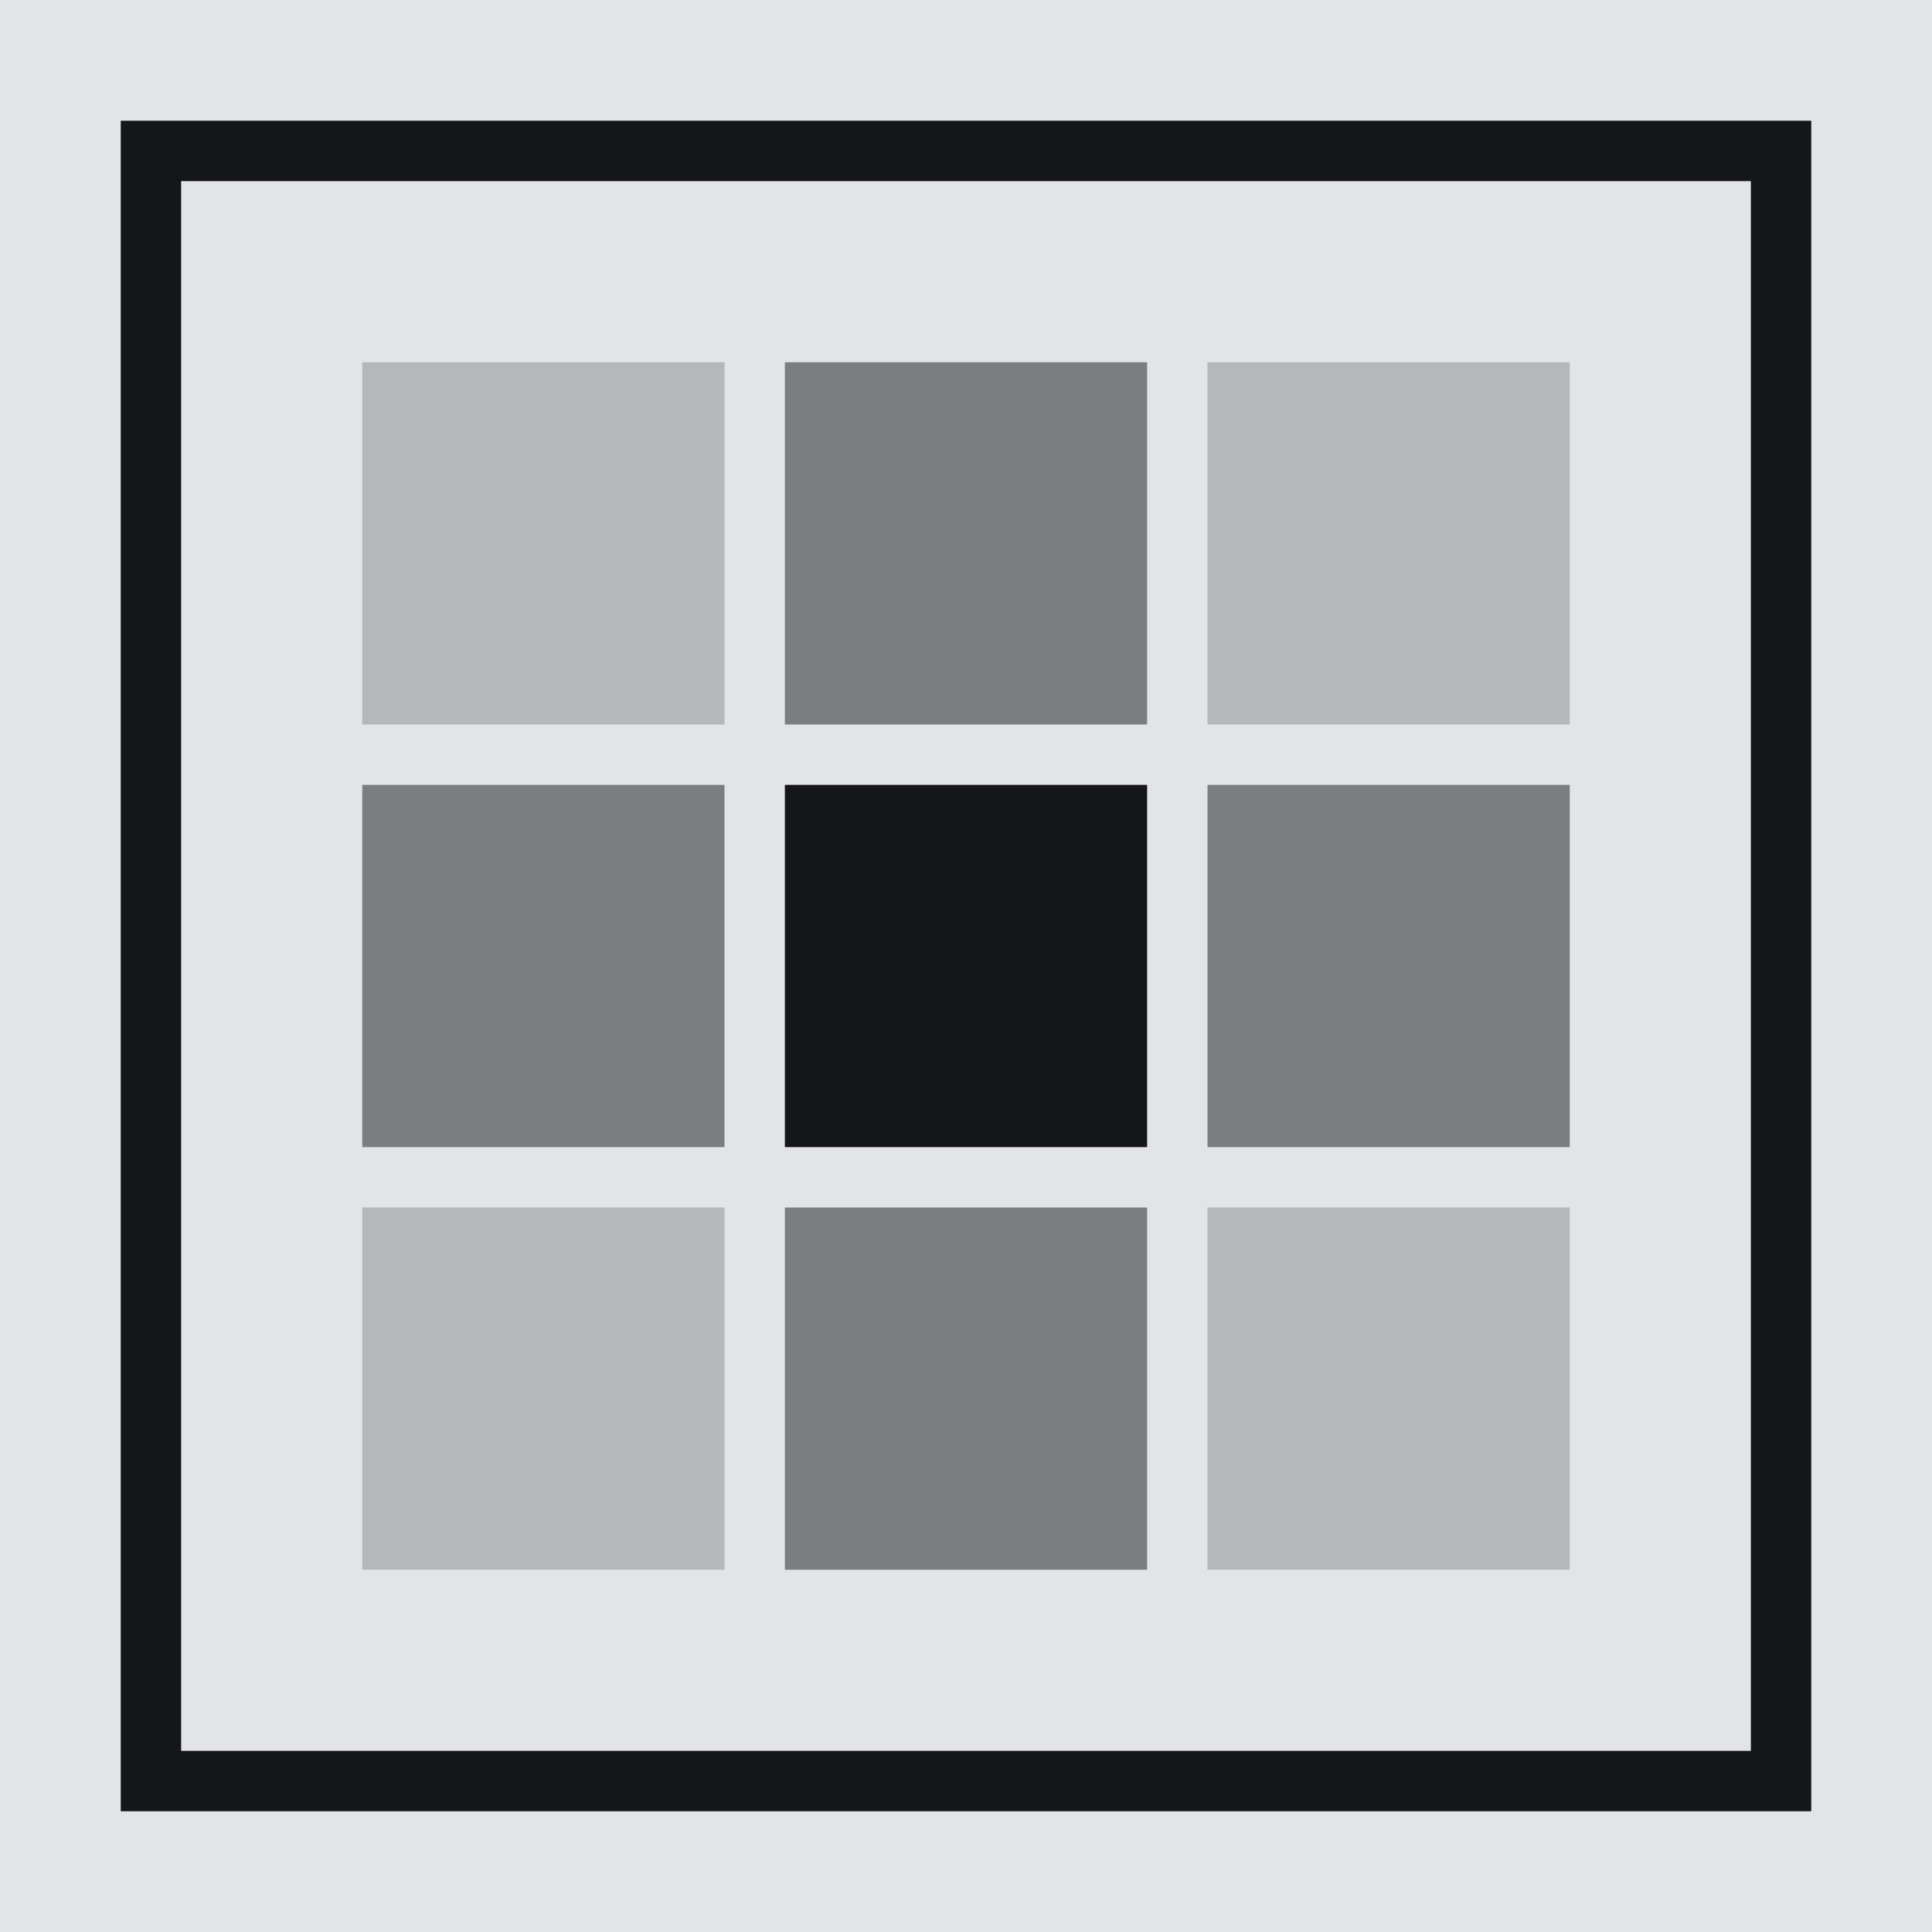
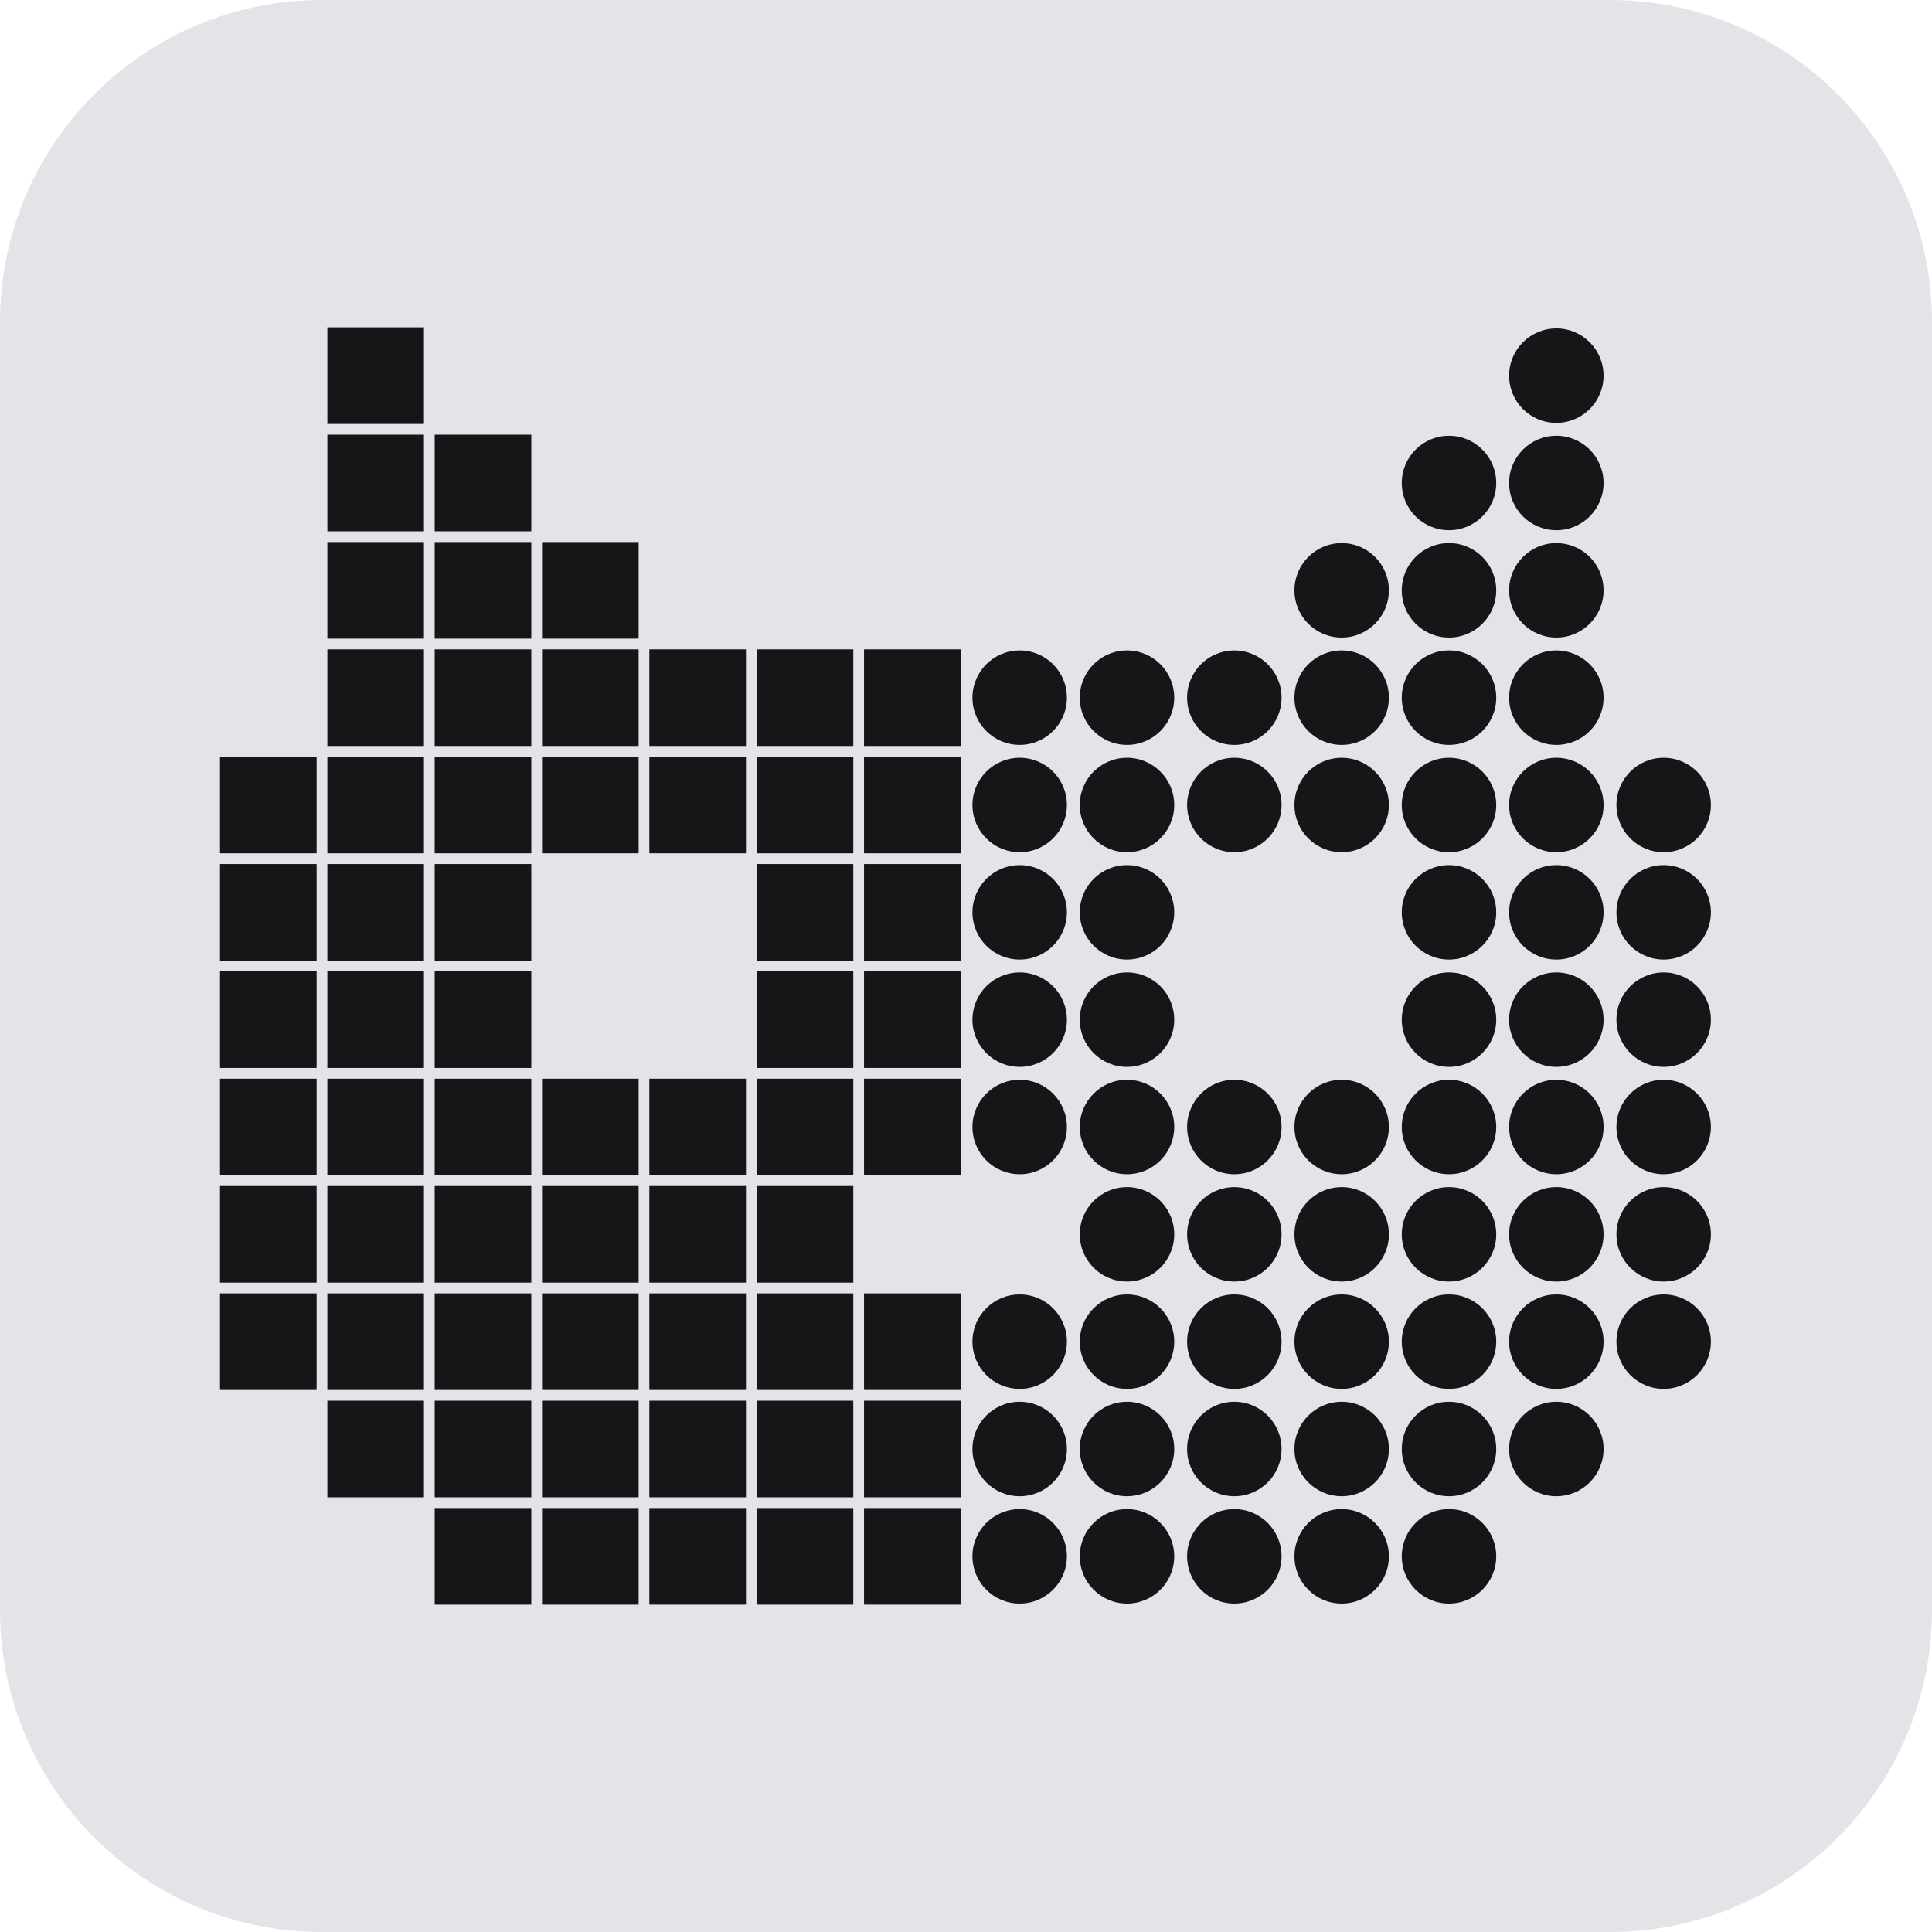
- <svg xmlns="http://www.w3.org/2000/svg" viewBox="0 0 32 32">
-   <style>
-     .g { fill: #E3E4E7 } .i { fill: #151618 } .r { fill: none; stroke: #151618 }
-     @media (prefers-color-scheme: dark) { .g { fill: #141517 } .i { fill: #E8E9EC } .r { stroke: #E8E9EC } }
-   </style>
-   <rect class="g" width="32" height="32" />
-   <rect class="r" x="2.5" y="2.5" width="27" height="27" stroke-width="1" />
-   <rect class="i" x="6" y="6" width="6" height="6" opacity=".22" />
-   <rect class="i" x="13" y="6" width="6" height="6" opacity=".5" />
-   <rect class="i" x="20" y="6" width="6" height="6" opacity=".22" />
-   <rect class="i" x="6" y="13" width="6" height="6" opacity=".5" />
-   <rect class="i" x="13" y="13" width="6" height="6" />
-   <rect class="i" x="20" y="13" width="6" height="6" opacity=".5" />
-   <rect class="i" x="6" y="20" width="6" height="6" opacity=".22" />
-   <rect class="i" x="13" y="20" width="6" height="6" opacity=".5" />
-   <rect class="i" x="20" y="20" width="6" height="6" opacity=".22" />
+ <svg xmlns="http://www.w3.org/2000/svg" viewBox="0 0 18 18">
+   <style>.g{fill:#E3E4E7}.i{fill:#151618}@media (prefers-color-scheme:dark){.g{fill:#141517}.i{fill:#E8E9EC}}</style>
+   <rect class="g" width="18" height="18" rx="3" />
+   <g class="i">
+     <rect x="3.05" y="3.05" width=".9" height=".9" />
+     <rect x="3.05" y="4.05" width=".9" height=".9" />
+     <rect x="4.05" y="4.05" width=".9" height=".9" />
+     <rect x="3.05" y="5.05" width=".9" height=".9" />
+     <rect x="4.05" y="5.05" width=".9" height=".9" />
+     <rect x="5.05" y="5.05" width=".9" height=".9" />
+     <rect x="3.05" y="6.05" width=".9" height=".9" />
+     <rect x="4.05" y="6.05" width=".9" height=".9" />
+     <rect x="5.05" y="6.05" width=".9" height=".9" />
+     <rect x="6.05" y="6.05" width=".9" height=".9" />
+     <rect x="7.05" y="6.05" width=".9" height=".9" />
+     <rect x="8.05" y="6.05" width=".9" height=".9" />
+     <rect x="2.05" y="7.05" width=".9" height=".9" />
+     <rect x="3.05" y="7.05" width=".9" height=".9" />
+     <rect x="4.05" y="7.05" width=".9" height=".9" />
+     <rect x="5.05" y="7.05" width=".9" height=".9" />
+     <rect x="6.05" y="7.05" width=".9" height=".9" />
+     <rect x="7.05" y="7.05" width=".9" height=".9" />
+     <rect x="8.05" y="7.05" width=".9" height=".9" />
+     <rect x="2.05" y="8.05" width=".9" height=".9" />
+     <rect x="3.05" y="8.05" width=".9" height=".9" />
+     <rect x="4.05" y="8.05" width=".9" height=".9" />
+     <rect x="7.05" y="8.05" width=".9" height=".9" />
+     <rect x="8.05" y="8.05" width=".9" height=".9" />
+     <rect x="2.05" y="9.05" width=".9" height=".9" />
+     <rect x="3.05" y="9.05" width=".9" height=".9" />
+     <rect x="4.05" y="9.05" width=".9" height=".9" />
+     <rect x="7.05" y="9.05" width=".9" height=".9" />
+     <rect x="8.05" y="9.05" width=".9" height=".9" />
+     <rect x="2.05" y="10.05" width=".9" height=".9" />
+     <rect x="3.05" y="10.05" width=".9" height=".9" />
+     <rect x="4.05" y="10.05" width=".9" height=".9" />
+     <rect x="5.05" y="10.05" width=".9" height=".9" />
+     <rect x="6.05" y="10.05" width=".9" height=".9" />
+     <rect x="7.05" y="10.05" width=".9" height=".9" />
+     <rect x="8.05" y="10.05" width=".9" height=".9" />
+     <rect x="2.05" y="11.05" width=".9" height=".9" />
+     <rect x="3.05" y="11.05" width=".9" height=".9" />
+     <rect x="4.05" y="11.05" width=".9" height=".9" />
+     <rect x="5.05" y="11.05" width=".9" height=".9" />
+     <rect x="6.05" y="11.05" width=".9" height=".9" />
+     <rect x="7.05" y="11.05" width=".9" height=".9" />
+     <rect x="2.05" y="12.05" width=".9" height=".9" />
+     <rect x="3.05" y="12.05" width=".9" height=".9" />
+     <rect x="4.05" y="12.05" width=".9" height=".9" />
+     <rect x="5.05" y="12.05" width=".9" height=".9" />
+     <rect x="6.05" y="12.05" width=".9" height=".9" />
+     <rect x="7.05" y="12.05" width=".9" height=".9" />
+     <rect x="8.05" y="12.05" width=".9" height=".9" />
+     <rect x="3.05" y="13.05" width=".9" height=".9" />
+     <rect x="4.05" y="13.05" width=".9" height=".9" />
+     <rect x="5.05" y="13.05" width=".9" height=".9" />
+     <rect x="6.05" y="13.05" width=".9" height=".9" />
+     <rect x="7.05" y="13.05" width=".9" height=".9" />
+     <rect x="8.05" y="13.05" width=".9" height=".9" />
+     <rect x="4.05" y="14.05" width=".9" height=".9" />
+     <rect x="5.05" y="14.05" width=".9" height=".9" />
+     <rect x="6.05" y="14.05" width=".9" height=".9" />
+     <rect x="7.05" y="14.05" width=".9" height=".9" />
+     <rect x="8.05" y="14.05" width=".9" height=".9" />
+     <circle cx="14.5" cy="3.5" r=".44" />
+     <circle cx="13.5" cy="4.5" r=".44" />
+     <circle cx="14.5" cy="4.5" r=".44" />
+     <circle cx="12.5" cy="5.5" r=".44" />
+     <circle cx="13.5" cy="5.5" r=".44" />
+     <circle cx="14.5" cy="5.5" r=".44" />
+     <circle cx="9.5" cy="6.5" r=".44" />
+     <circle cx="10.5" cy="6.5" r=".44" />
+     <circle cx="11.5" cy="6.5" r=".44" />
+     <circle cx="12.5" cy="6.5" r=".44" />
+     <circle cx="13.5" cy="6.5" r=".44" />
+     <circle cx="14.5" cy="6.5" r=".44" />
+     <circle cx="9.5" cy="7.5" r=".44" />
+     <circle cx="10.5" cy="7.5" r=".44" />
+     <circle cx="11.5" cy="7.5" r=".44" />
+     <circle cx="12.5" cy="7.5" r=".44" />
+     <circle cx="13.5" cy="7.5" r=".44" />
+     <circle cx="14.5" cy="7.5" r=".44" />
+     <circle cx="15.5" cy="7.5" r=".44" />
+     <circle cx="9.5" cy="8.5" r=".44" />
+     <circle cx="10.5" cy="8.5" r=".44" />
+     <circle cx="13.5" cy="8.5" r=".44" />
+     <circle cx="14.5" cy="8.5" r=".44" />
+     <circle cx="15.5" cy="8.5" r=".44" />
+     <circle cx="9.5" cy="9.5" r=".44" />
+     <circle cx="10.5" cy="9.5" r=".44" />
+     <circle cx="13.5" cy="9.5" r=".44" />
+     <circle cx="14.5" cy="9.5" r=".44" />
+     <circle cx="15.5" cy="9.5" r=".44" />
+     <circle cx="9.5" cy="10.5" r=".44" />
+     <circle cx="10.5" cy="10.5" r=".44" />
+     <circle cx="11.5" cy="10.5" r=".44" />
+     <circle cx="12.5" cy="10.5" r=".44" />
+     <circle cx="13.5" cy="10.5" r=".44" />
+     <circle cx="14.5" cy="10.5" r=".44" />
+     <circle cx="15.5" cy="10.5" r=".44" />
+     <circle cx="10.5" cy="11.5" r=".44" />
+     <circle cx="11.5" cy="11.5" r=".44" />
+     <circle cx="12.5" cy="11.5" r=".44" />
+     <circle cx="13.5" cy="11.5" r=".44" />
+     <circle cx="14.5" cy="11.5" r=".44" />
+     <circle cx="15.5" cy="11.5" r=".44" />
+     <circle cx="9.5" cy="12.5" r=".44" />
+     <circle cx="10.5" cy="12.5" r=".44" />
+     <circle cx="11.5" cy="12.5" r=".44" />
+     <circle cx="12.5" cy="12.5" r=".44" />
+     <circle cx="13.5" cy="12.5" r=".44" />
+     <circle cx="14.5" cy="12.5" r=".44" />
+     <circle cx="15.5" cy="12.5" r=".44" />
+     <circle cx="9.5" cy="13.5" r=".44" />
+     <circle cx="10.5" cy="13.5" r=".44" />
+     <circle cx="11.5" cy="13.5" r=".44" />
+     <circle cx="12.5" cy="13.5" r=".44" />
+     <circle cx="13.5" cy="13.5" r=".44" />
+     <circle cx="14.5" cy="13.5" r=".44" />
+     <circle cx="9.5" cy="14.5" r=".44" />
+     <circle cx="10.5" cy="14.5" r=".44" />
+     <circle cx="11.5" cy="14.5" r=".44" />
+     <circle cx="12.5" cy="14.5" r=".44" />
+     <circle cx="13.5" cy="14.5" r=".44" />
+   </g>
</svg>
